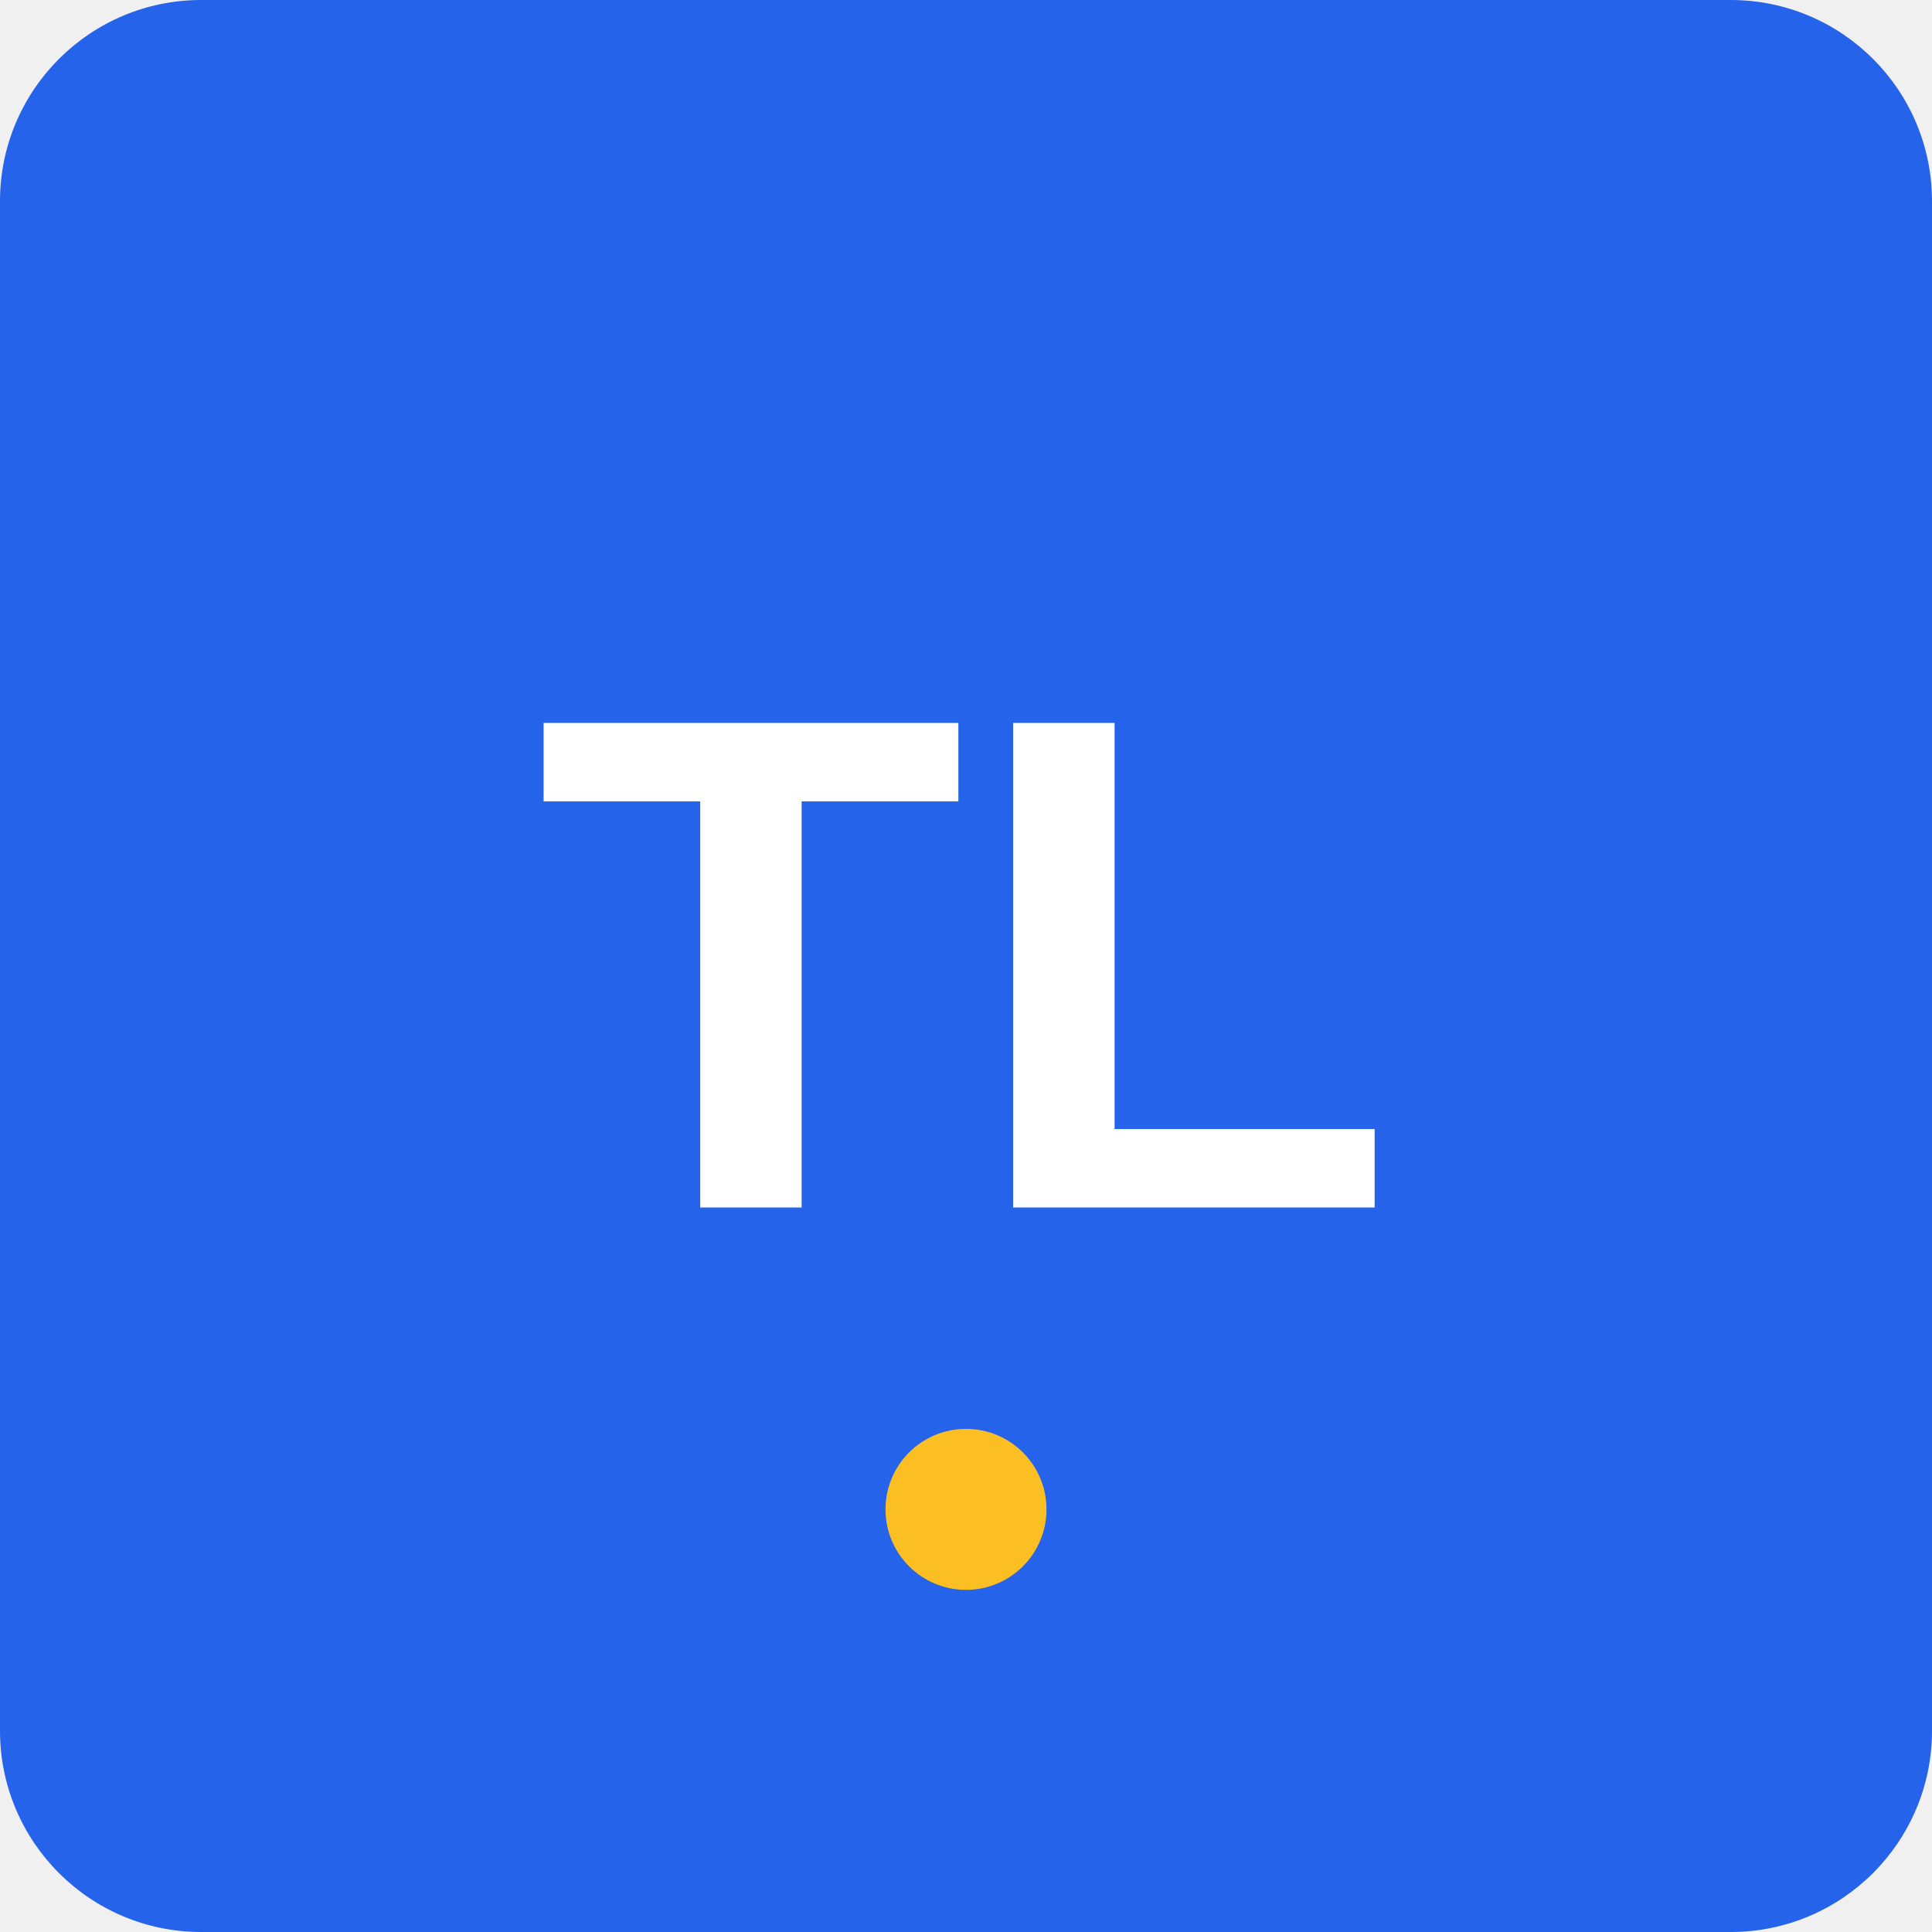
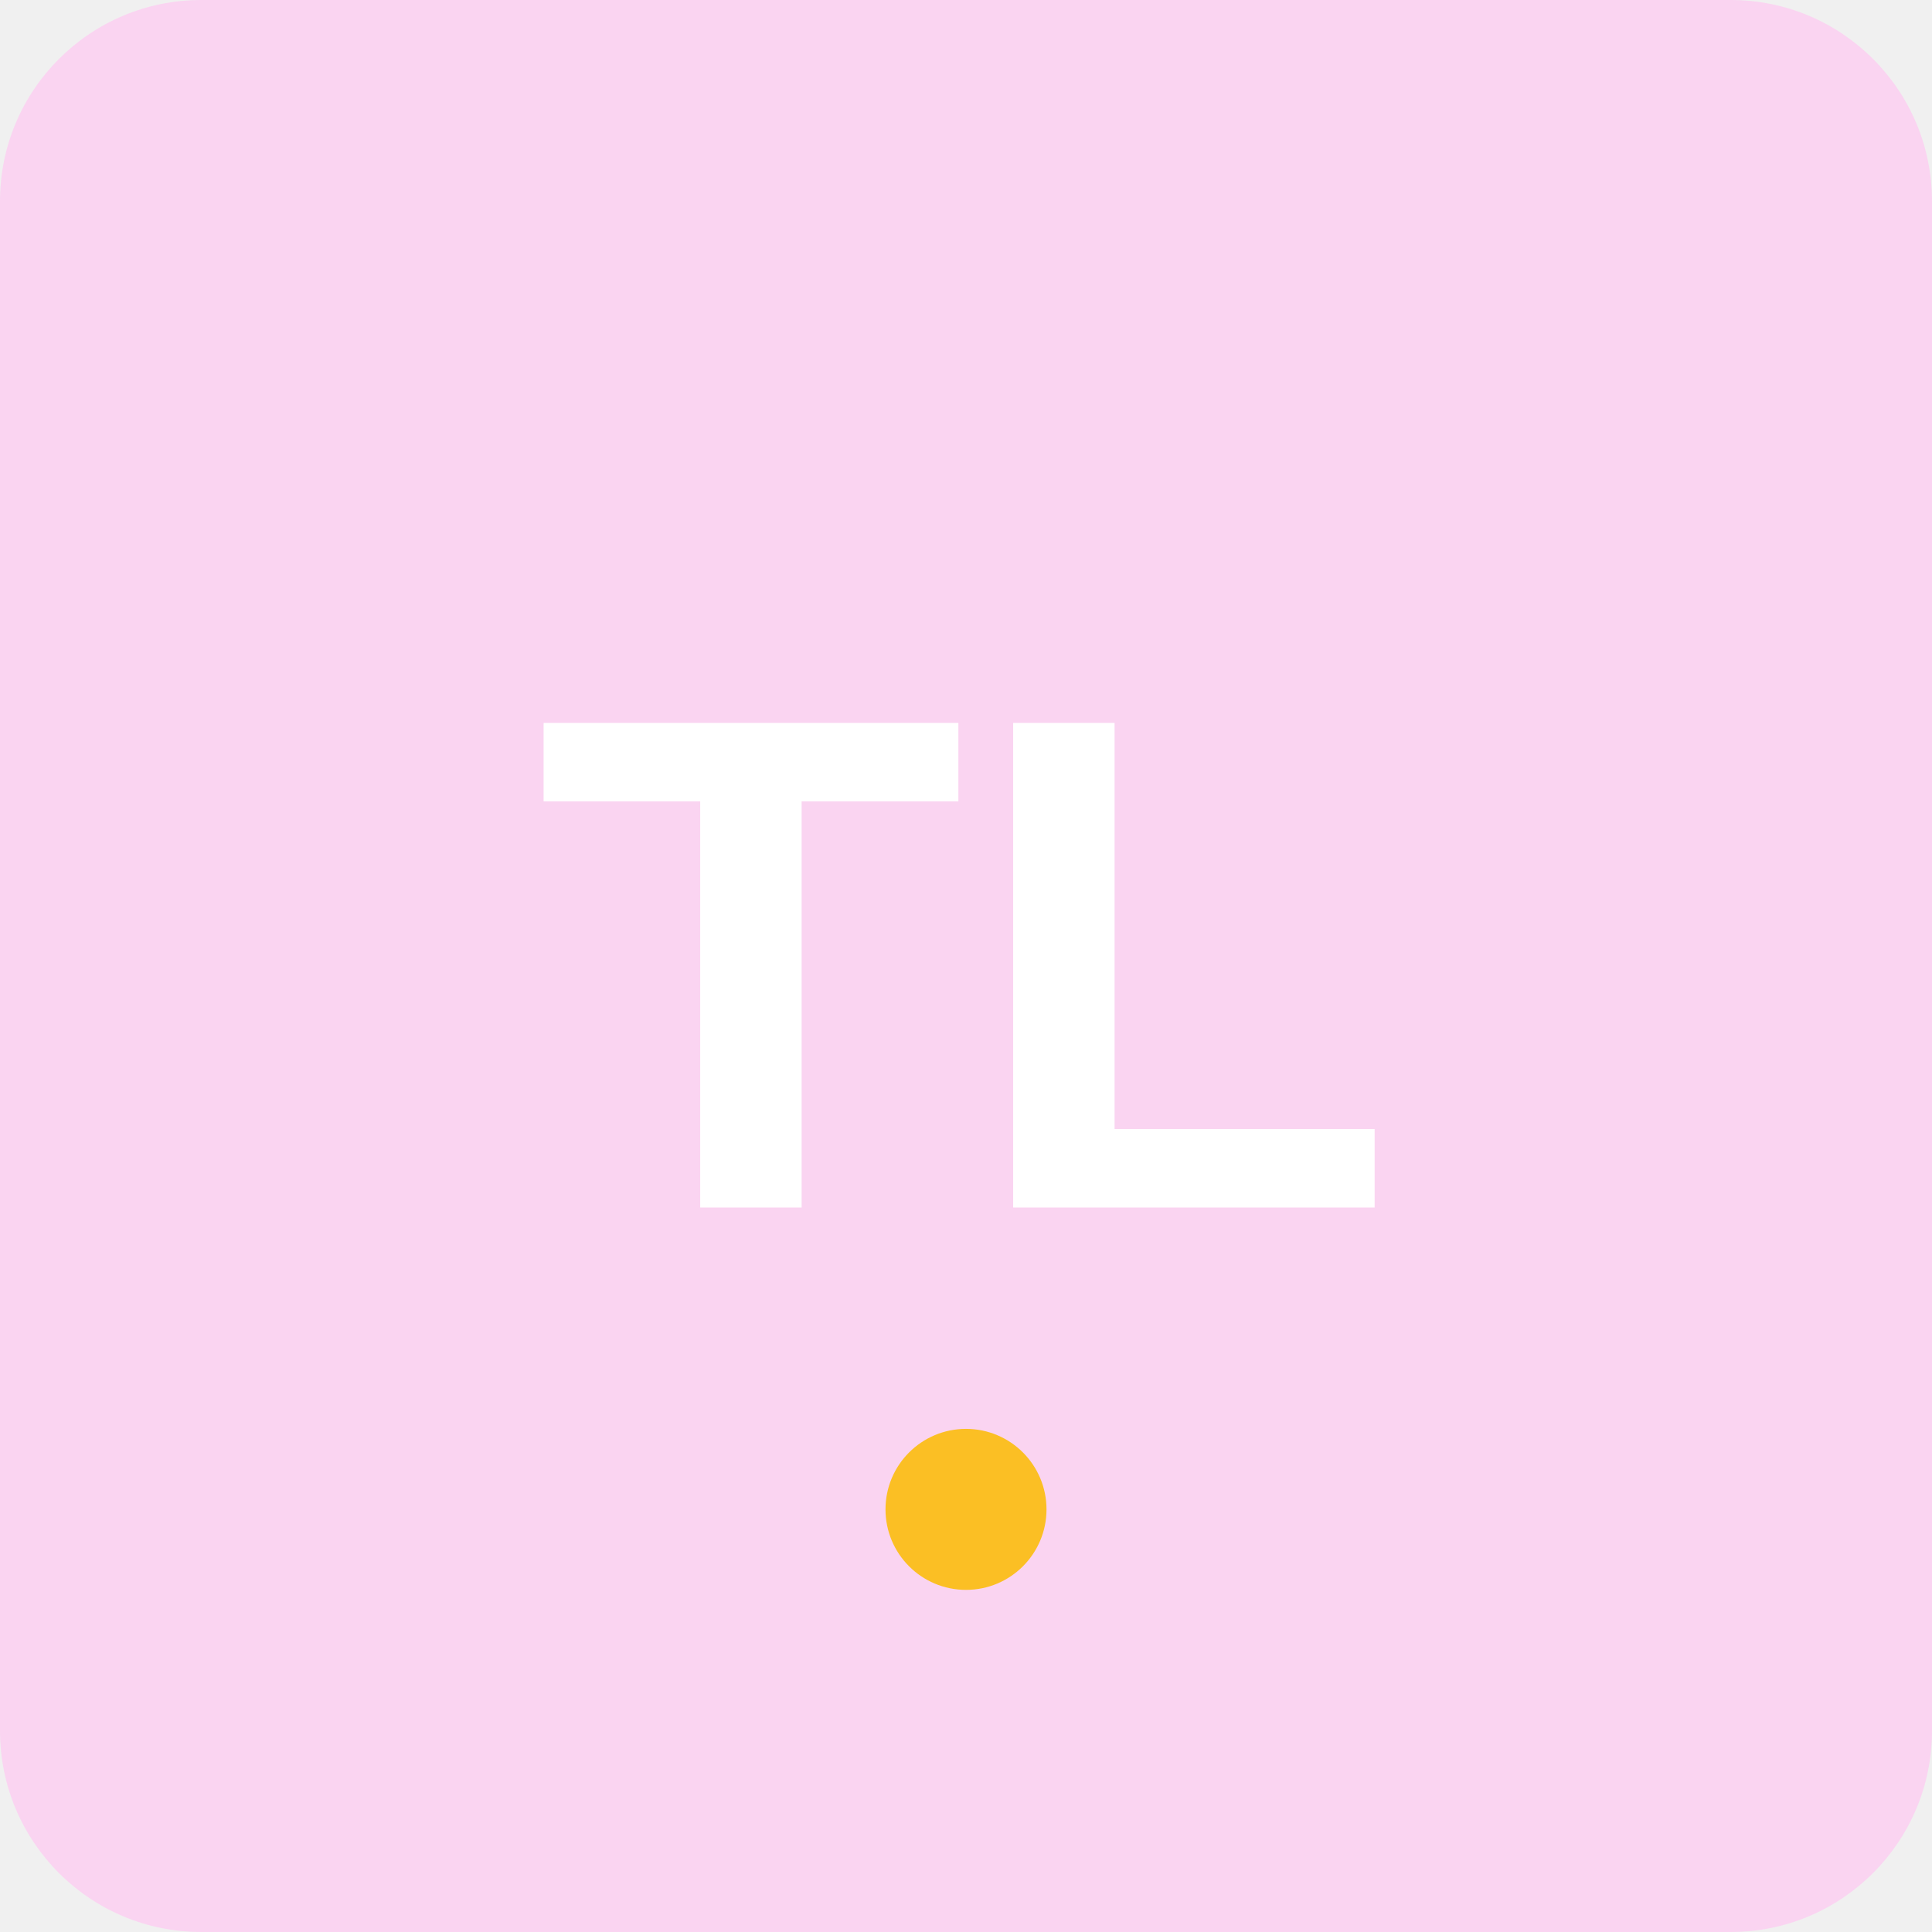
<svg xmlns="http://www.w3.org/2000/svg" viewBox="0 0 192 192">
-   <rect width="192" height="192" fill="#2563eb" rx="20" />
+   <rect width="192" height="192" fill="#FAD4F1" rx="20" />
  <text x="96" y="120" font-family="Arial, sans-serif" font-size="70" font-weight="bold" text-anchor="middle" fill="white">TL</text>
  <circle cx="96" cy="150" r="8" fill="#fbbf24" />
</svg>
